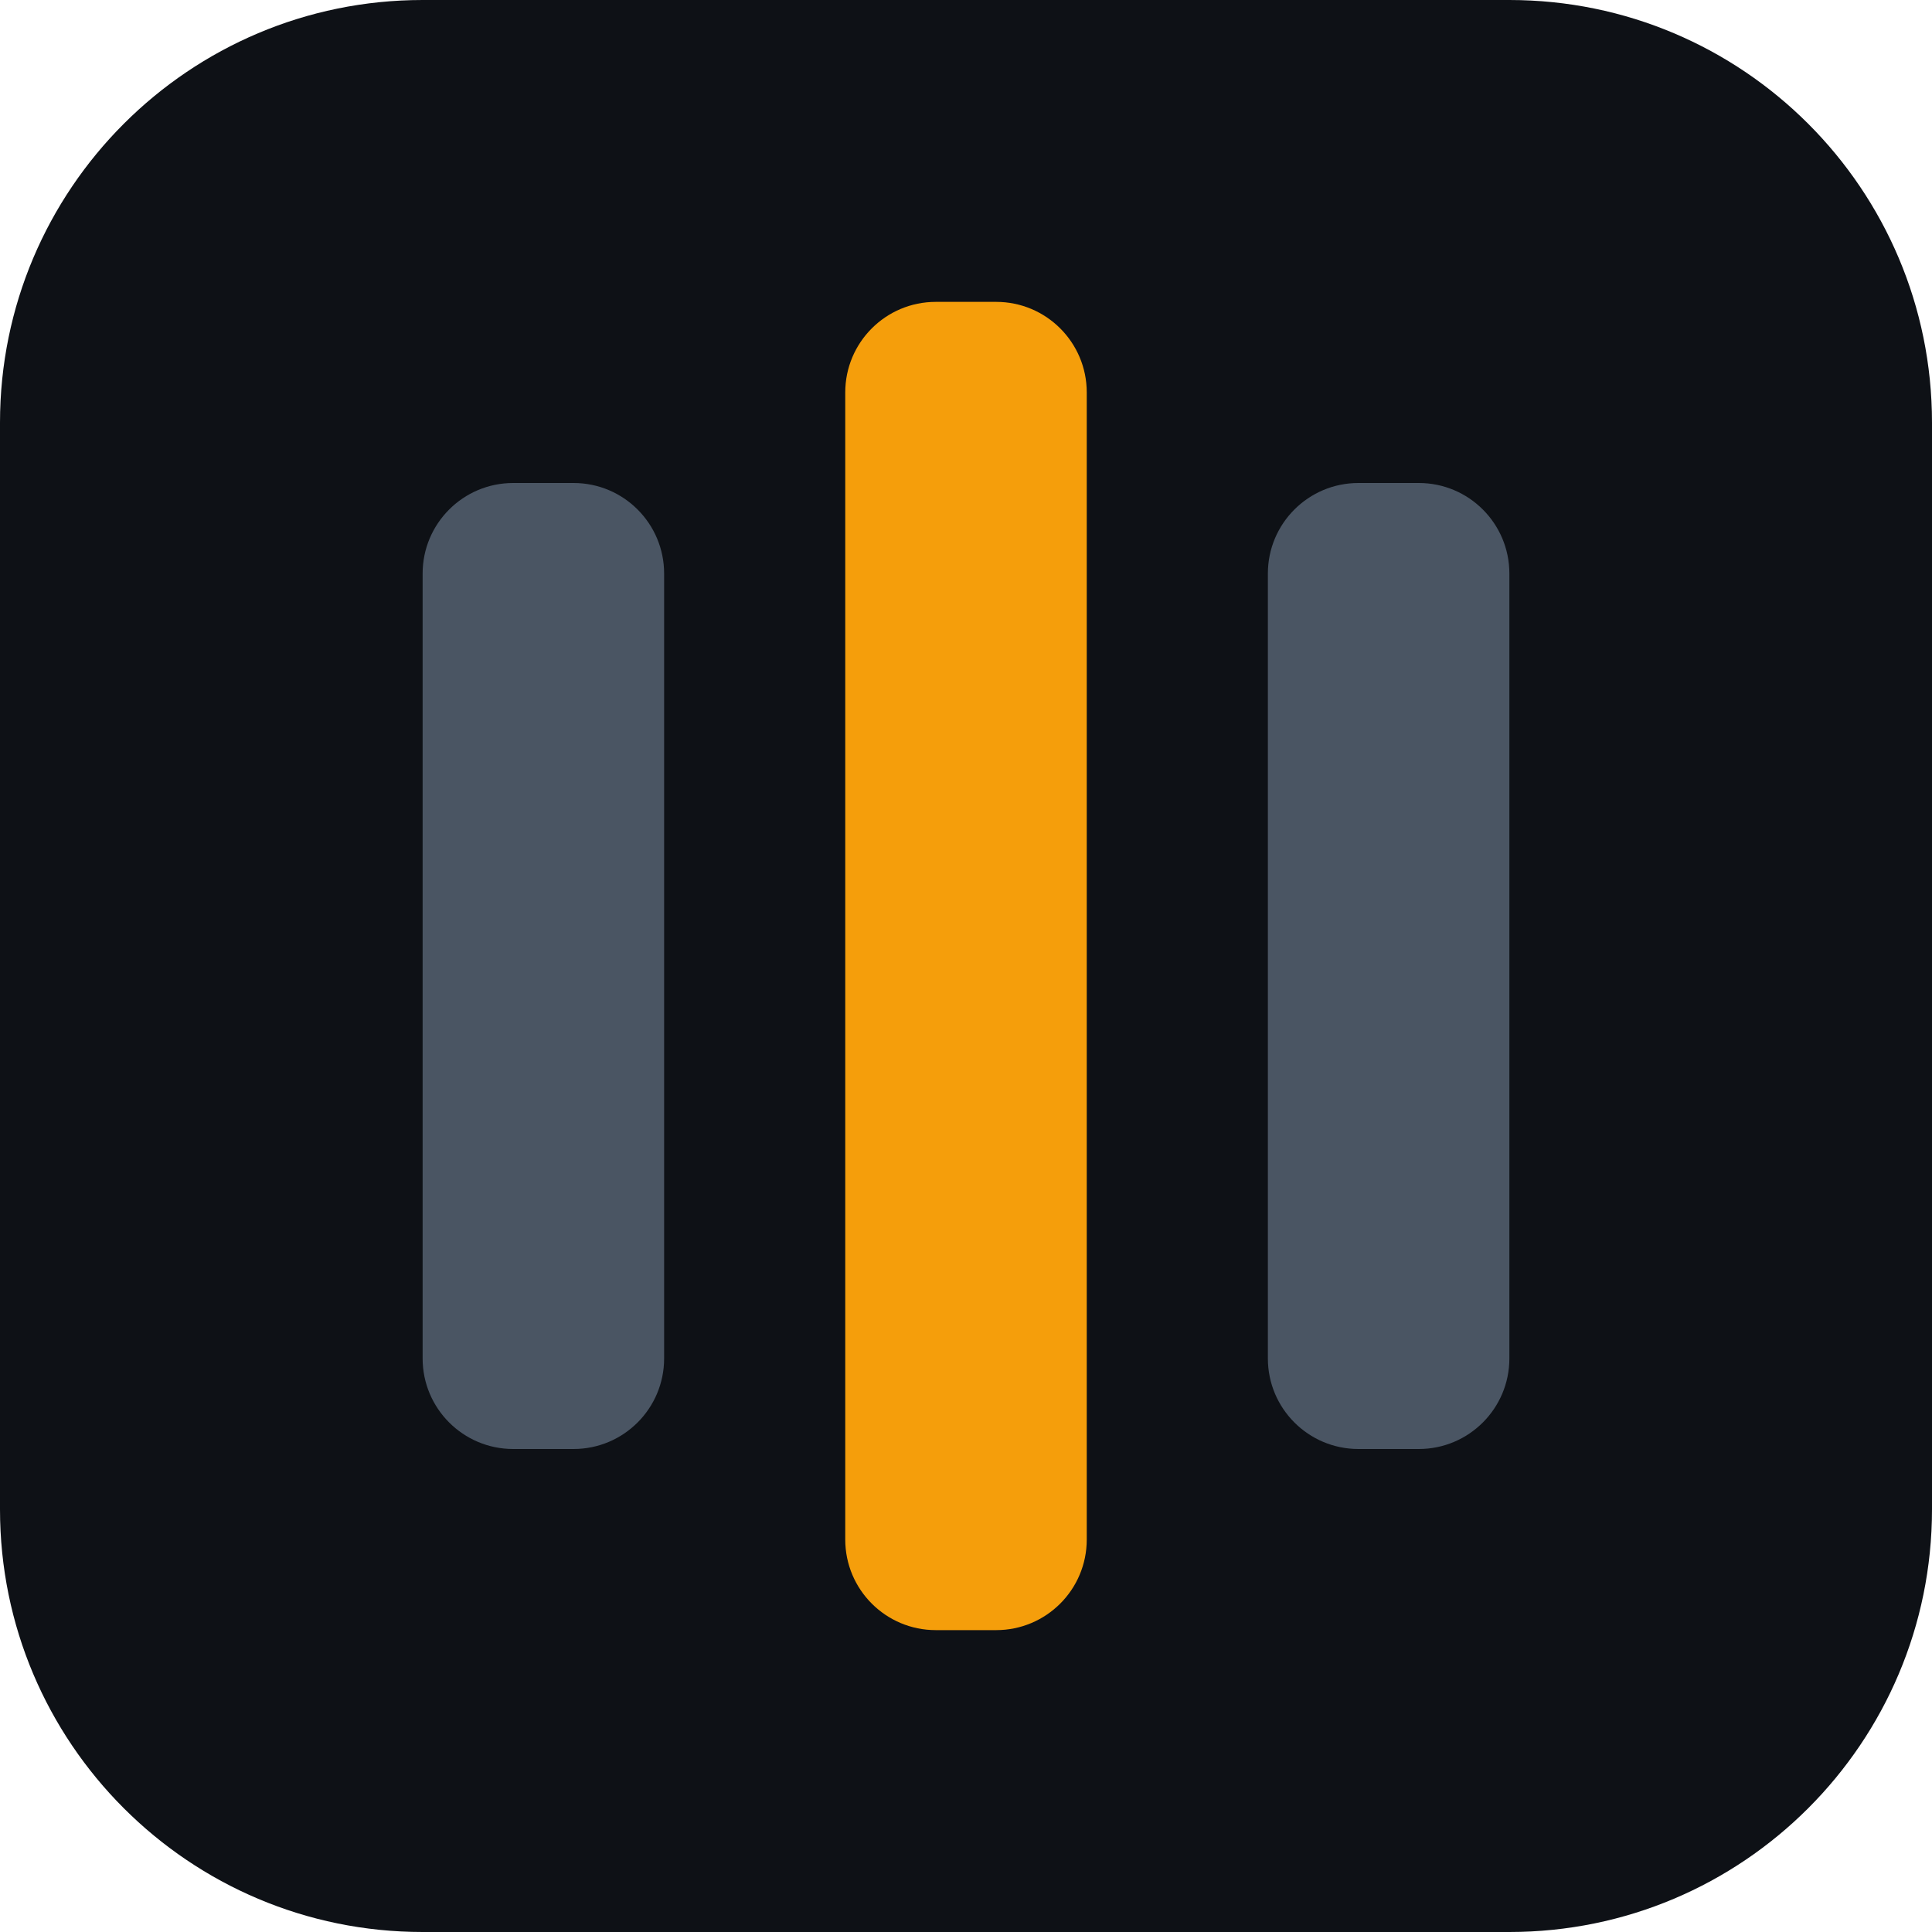
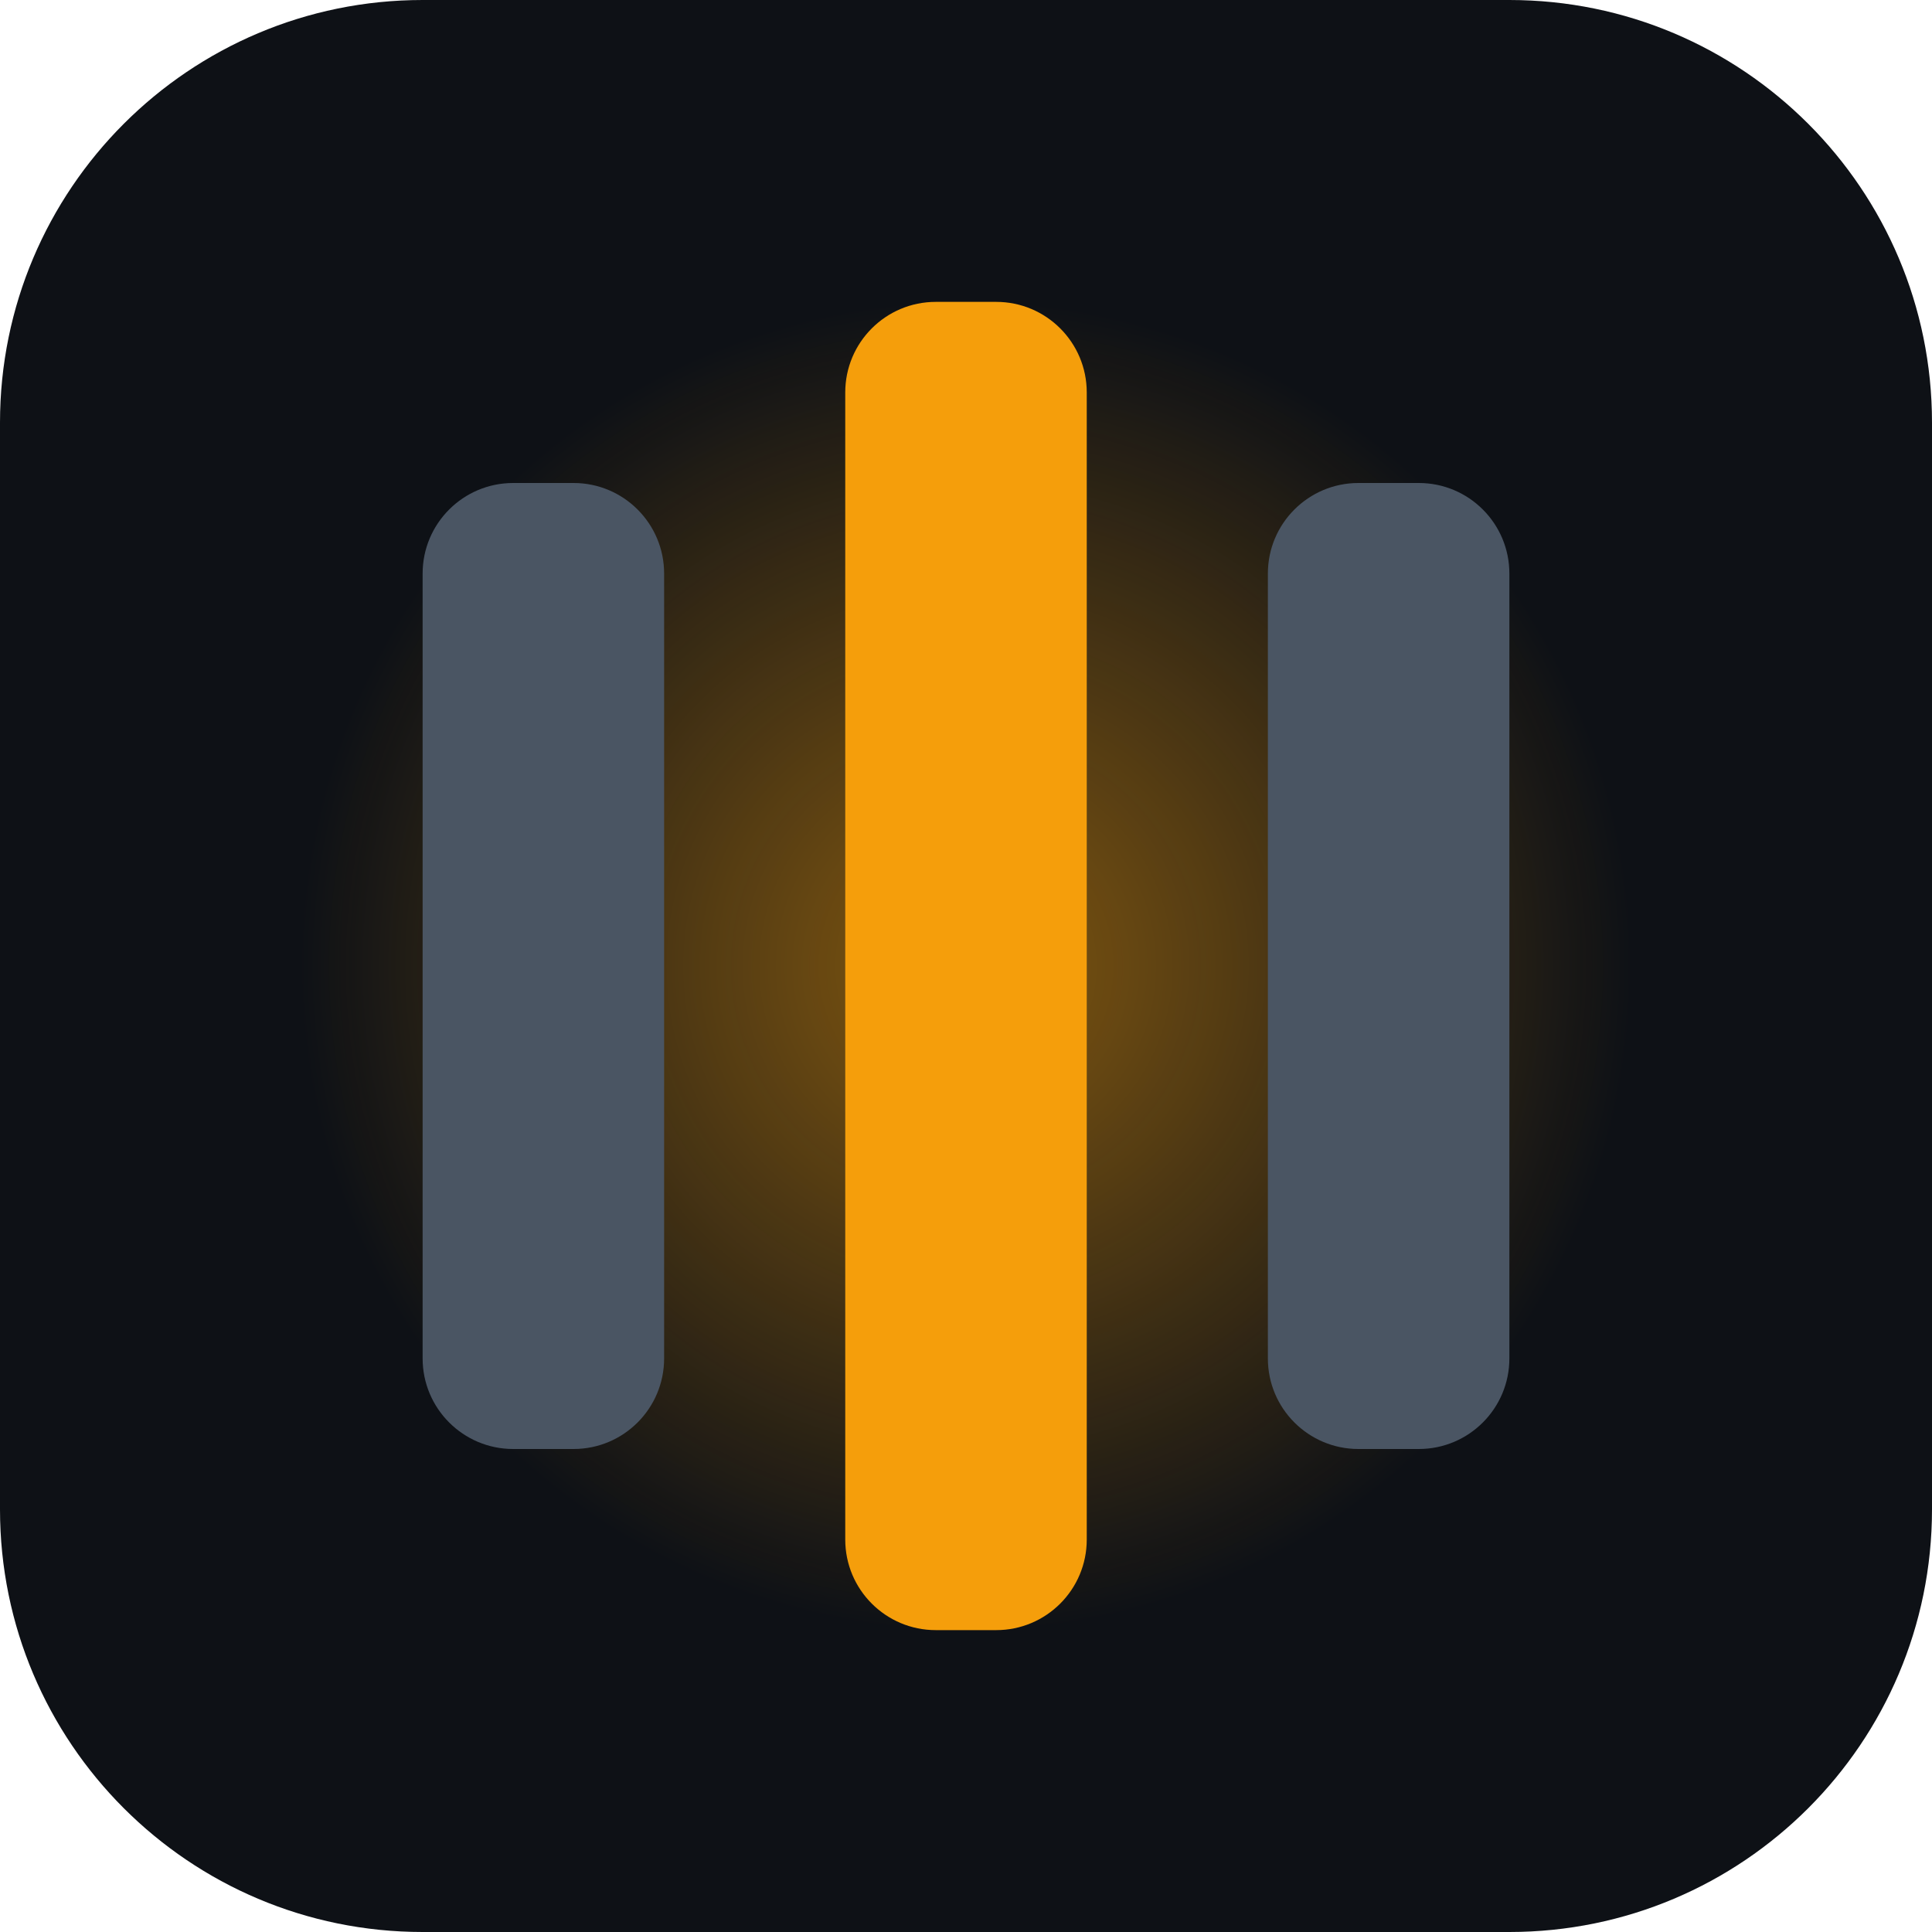
<svg xmlns="http://www.w3.org/2000/svg" viewBox="0 0 32 32">
+   <defs>
+     <radialGradient id="ember" cx="50%" cy="50%" r="50%">
+       <stop offset="0%" stop-color="#f59e0b" stop-opacity="0.5" />
+       <stop offset="100%" stop-color="#f59e0b" stop-opacity="0" />
+     </radialGradient>
+   </defs>
  <rect width="32" height="32" rx="7" fill="#0e1116" />
+   <circle cx="16" cy="16" r="11" fill="url(#ember)" />
  <rect x="7" y="8" width="4" height="16" rx="1.5" fill="#4a5563" />
  <rect x="14" y="5" width="4" height="22" rx="1.5" fill="#f59e0b" />
  <rect x="21" y="8" width="4" height="16" rx="1.5" fill="#4a5563" />
</svg>
